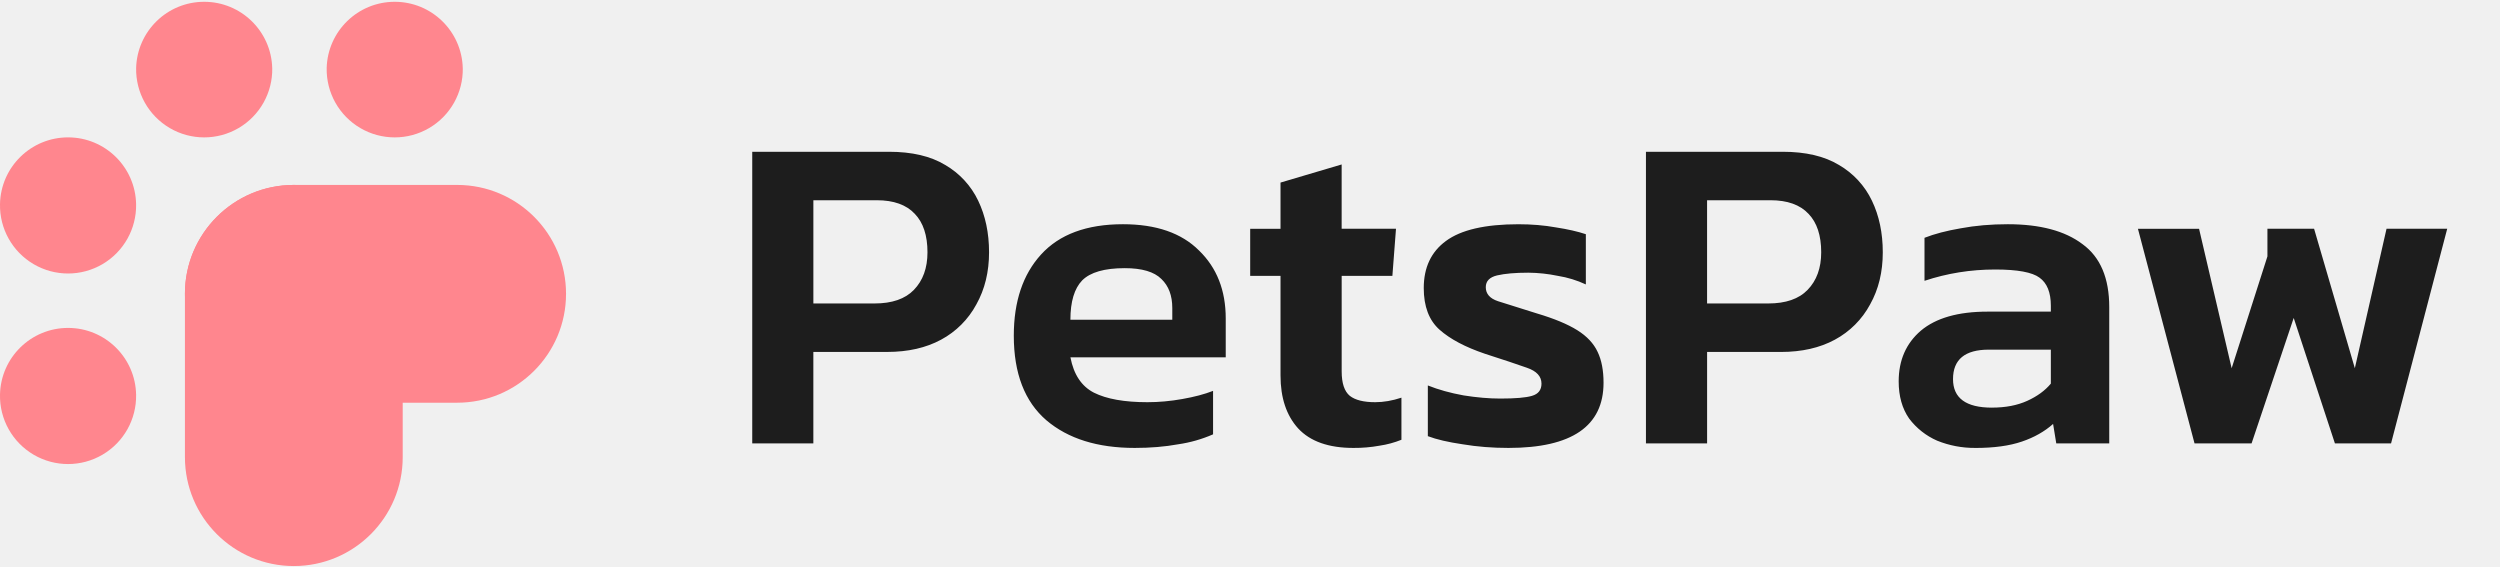
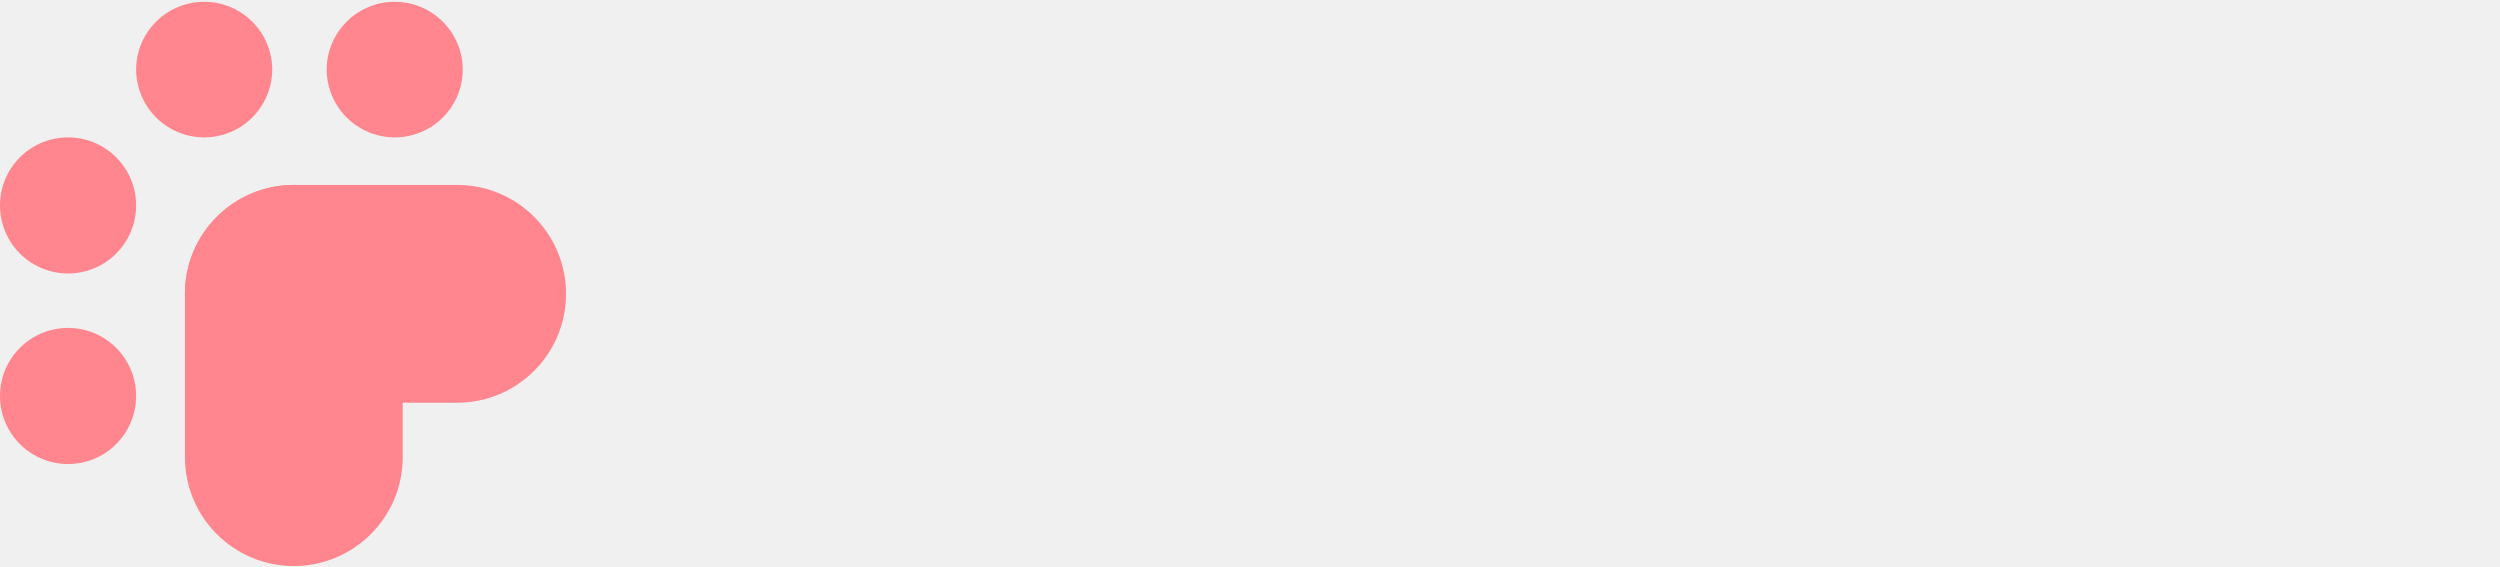
<svg xmlns="http://www.w3.org/2000/svg" width="106" height="24" fill="none">
  <g clip-path="url(#a)">
    <path d="M7.84 12.457a4.617 4.617 0 0 1 4.618-4.616h6.925a4.617 4.617 0 1 1 0 9.234h-6.925a4.617 4.617 0 0 1-4.617-4.617Z" fill="#FF868E" />
    <path d="M12.458 24a4.617 4.617 0 0 1-4.617-4.617v-6.925a4.617 4.617 0 1 1 9.234 0v6.925A4.617 4.617 0 0 1 12.458 24ZM11.543 2.886a2.886 2.886 0 1 1-5.771 0 2.886 2.886 0 0 1 5.77 0ZM5.771 16.736a2.886 2.886 0 1 1-5.771 0 2.886 2.886 0 0 1 5.771 0ZM19.622 2.886a2.886 2.886 0 1 1-5.771 0 2.886 2.886 0 0 1 5.77 0ZM5.771 8.657a2.886 2.886 0 1 1-5.771 0 2.886 2.886 0 0 1 5.771 0Z" fill="#FF868E" />
-     <path d="M31.895 18.8V6.435h5.798c.973 0 1.766.186 2.38.557a3.484 3.484 0 0 1 1.402 1.517c.307.64.461 1.37.461 2.189 0 .832-.18 1.568-.538 2.208a3.67 3.67 0 0 1-1.497 1.497c-.64.346-1.402.519-2.285.519h-3.13V18.8h-2.591Zm2.591-5.933h2.593c.742 0 1.299-.192 1.67-.576.384-.396.576-.928.576-1.593 0-.717-.18-1.261-.538-1.632-.358-.384-.896-.576-1.612-.576h-2.688v4.377ZM48.112 18.992c-1.575 0-2.823-.39-3.744-1.171-.922-.794-1.383-1.99-1.383-3.59 0-1.447.385-2.592 1.153-3.437.78-.858 1.939-1.287 3.475-1.287 1.408 0 2.483.372 3.225 1.114.755.73 1.133 1.69 1.133 2.88v1.651h-6.585c.14.73.473 1.229.998 1.498.538.269 1.293.403 2.266.403.486 0 .979-.045 1.478-.134.512-.09.947-.205 1.306-.346v1.843a5.756 5.756 0 0 1-1.479.422c-.563.103-1.177.154-1.843.154Zm-2.727-5.434h4.32v-.499c0-.524-.153-.934-.46-1.228-.307-.308-.826-.461-1.555-.461-.858 0-1.46.173-1.805.518-.333.346-.5.902-.5 1.67ZM57.385 18.992c-1.05 0-1.83-.275-2.342-.826-.5-.55-.749-1.299-.749-2.246v-4.224h-1.286V9.7h1.286V7.741l2.592-.768v2.726h2.304l-.153 1.997h-2.15v4.051c0 .5.114.845.345 1.037.23.18.589.269 1.075.269.358 0 .73-.064 1.114-.192v1.785a4.055 4.055 0 0 1-.922.25 5.919 5.919 0 0 1-1.114.096ZM63.957 18.992c-.678 0-1.325-.051-1.939-.154-.614-.09-1.107-.204-1.478-.345v-2.15c.448.179.953.32 1.516.422.564.09 1.082.134 1.556.134.64 0 1.088-.038 1.344-.115.268-.077.403-.25.403-.518 0-.307-.205-.531-.615-.672-.396-.141-.992-.34-1.785-.595-.832-.282-1.472-.621-1.92-1.018-.448-.397-.672-.986-.672-1.767 0-.87.313-1.536.94-1.996.64-.474 1.665-.71 3.073-.71.563 0 1.094.044 1.593.134.5.077.922.173 1.267.288v2.13a4.48 4.48 0 0 0-1.19-.364 6.39 6.39 0 0 0-1.248-.134c-.55 0-.992.038-1.325.115-.32.077-.48.243-.48.5 0 .28.173.48.519.594.358.115.908.288 1.65.519.73.217 1.3.454 1.71.71.41.256.697.563.864.922.166.345.25.78.25 1.305 0 1.843-1.345 2.765-4.033 2.765ZM69.788 18.8V6.435h5.799c.972 0 1.766.186 2.38.557A3.484 3.484 0 0 1 79.37 8.51c.307.64.46 1.37.46 2.189 0 .832-.178 1.568-.537 2.208a3.67 3.67 0 0 1-1.497 1.497c-.64.346-1.402.519-2.285.519h-3.13V18.8h-2.592Zm2.592-5.933h2.592c.743 0 1.3-.192 1.67-.576.385-.396.577-.928.577-1.593 0-.717-.18-1.261-.538-1.632-.358-.384-.896-.576-1.613-.576H72.38v4.377ZM83.75 18.992a4.208 4.208 0 0 1-1.614-.307 2.98 2.98 0 0 1-1.19-.94c-.294-.423-.442-.948-.442-1.575 0-.896.314-1.613.941-2.15.64-.538 1.58-.807 2.823-.807h2.688v-.25c0-.563-.16-.96-.48-1.19-.308-.23-.935-.346-1.882-.346-1.037 0-2.035.16-2.995.48v-1.824c.422-.166.934-.3 1.536-.403.614-.115 1.28-.173 1.996-.173 1.37 0 2.426.282 3.168.845.756.55 1.133 1.44 1.133 2.669v5.78h-2.246l-.135-.826c-.358.32-.8.57-1.324.748-.525.18-1.184.27-1.978.27Zm.71-1.709c.576 0 1.075-.096 1.497-.288.422-.192.755-.435.999-.73v-1.44h-2.63c-1.012 0-1.518.417-1.518 1.249 0 .806.55 1.21 1.651 1.21ZM93.048 18.8l-2.4-9.1h2.592l1.382 5.913 1.517-4.742V9.698h1.978l1.728 5.914 1.344-5.914h2.573l-2.381 9.101H99l-1.747-5.318-1.786 5.318h-2.419Z" fill="#1D1D1D" />
+     <path d="M31.895 18.8V6.435h5.798c.973 0 1.766.186 2.38.557a3.484 3.484 0 0 1 1.402 1.517c.307.64.461 1.37.461 2.189 0 .832-.18 1.568-.538 2.208a3.67 3.67 0 0 1-1.497 1.497c-.64.346-1.402.519-2.285.519h-3.13V18.8h-2.591Zm2.591-5.933h2.593c.742 0 1.299-.192 1.67-.576.384-.396.576-.928.576-1.593 0-.717-.18-1.261-.538-1.632-.358-.384-.896-.576-1.612-.576h-2.688v4.377ZM48.112 18.992c-1.575 0-2.823-.39-3.744-1.171-.922-.794-1.383-1.99-1.383-3.59 0-1.447.385-2.592 1.153-3.437.78-.858 1.939-1.287 3.475-1.287 1.408 0 2.483.372 3.225 1.114.755.73 1.133 1.69 1.133 2.88v1.651h-6.585c.14.73.473 1.229.998 1.498.538.269 1.293.403 2.266.403.486 0 .979-.045 1.478-.134.512-.09.947-.205 1.306-.346v1.843a5.756 5.756 0 0 1-1.479.422c-.563.103-1.177.154-1.843.154Zm-2.727-5.434h4.32v-.499c0-.524-.153-.934-.46-1.228-.307-.308-.826-.461-1.555-.461-.858 0-1.46.173-1.805.518-.333.346-.5.902-.5 1.67ZM57.385 18.992c-1.05 0-1.83-.275-2.342-.826-.5-.55-.749-1.299-.749-2.246v-4.224h-1.286V9.7h1.286V7.741l2.592-.768v2.726h2.304l-.153 1.997h-2.15v4.051c0 .5.114.845.345 1.037.23.18.589.269 1.075.269.358 0 .73-.064 1.114-.192v1.785a4.055 4.055 0 0 1-.922.25 5.919 5.919 0 0 1-1.114.096ZM63.957 18.992c-.678 0-1.325-.051-1.939-.154-.614-.09-1.107-.204-1.478-.345v-2.15c.448.179.953.32 1.516.422.564.09 1.082.134 1.556.134.64 0 1.088-.038 1.344-.115.268-.077.403-.25.403-.518 0-.307-.205-.531-.615-.672-.396-.141-.992-.34-1.785-.595-.832-.282-1.472-.621-1.92-1.018-.448-.397-.672-.986-.672-1.767 0-.87.313-1.536.94-1.996.64-.474 1.665-.71 3.073-.71.563 0 1.094.044 1.593.134.5.077.922.173 1.267.288v2.13a4.48 4.48 0 0 0-1.19-.364 6.39 6.39 0 0 0-1.248-.134c-.55 0-.992.038-1.325.115-.32.077-.48.243-.48.5 0 .28.173.48.519.594.358.115.908.288 1.65.519.73.217 1.3.454 1.71.71.41.256.697.563.864.922.166.345.25.78.25 1.305 0 1.843-1.345 2.765-4.033 2.765ZM69.788 18.8V6.435h5.799c.972 0 1.766.186 2.38.557A3.484 3.484 0 0 1 79.37 8.51c.307.64.46 1.37.46 2.189 0 .832-.178 1.568-.537 2.208a3.67 3.67 0 0 1-1.497 1.497c-.64.346-1.402.519-2.285.519h-3.13V18.8h-2.592Zm2.592-5.933h2.592c.743 0 1.3-.192 1.67-.576.385-.396.577-.928.577-1.593 0-.717-.18-1.261-.538-1.632-.358-.384-.896-.576-1.613-.576H72.38v4.377ZM83.75 18.992a4.208 4.208 0 0 1-1.614-.307 2.98 2.98 0 0 1-1.19-.94c-.294-.423-.442-.948-.442-1.575 0-.896.314-1.613.941-2.15.64-.538 1.58-.807 2.823-.807h2.688v-.25c0-.563-.16-.96-.48-1.19-.308-.23-.935-.346-1.882-.346-1.037 0-2.035.16-2.995.48v-1.824c.422-.166.934-.3 1.536-.403.614-.115 1.28-.173 1.996-.173 1.37 0 2.426.282 3.168.845.756.55 1.133 1.44 1.133 2.669v5.78h-2.246l-.135-.826c-.358.32-.8.57-1.324.748-.525.18-1.184.27-1.978.27Zm.71-1.709c.576 0 1.075-.096 1.497-.288.422-.192.755-.435.999-.73v-1.44h-2.63c-1.012 0-1.518.417-1.518 1.249 0 .806.55 1.21 1.651 1.21ZM93.048 18.8l-2.4-9.1h2.592l1.382 5.913 1.517-4.742V9.698h1.978l1.728 5.914 1.344-5.914h2.573l-2.381 9.101H99l-1.747-5.318-1.786 5.318h-2.419Z" />
  </g>
  <defs>
    <clipPath id="a">
      <path fill="#fff" d="M0 0h106v24H0z" />
    </clipPath>
  </defs>
</svg>
